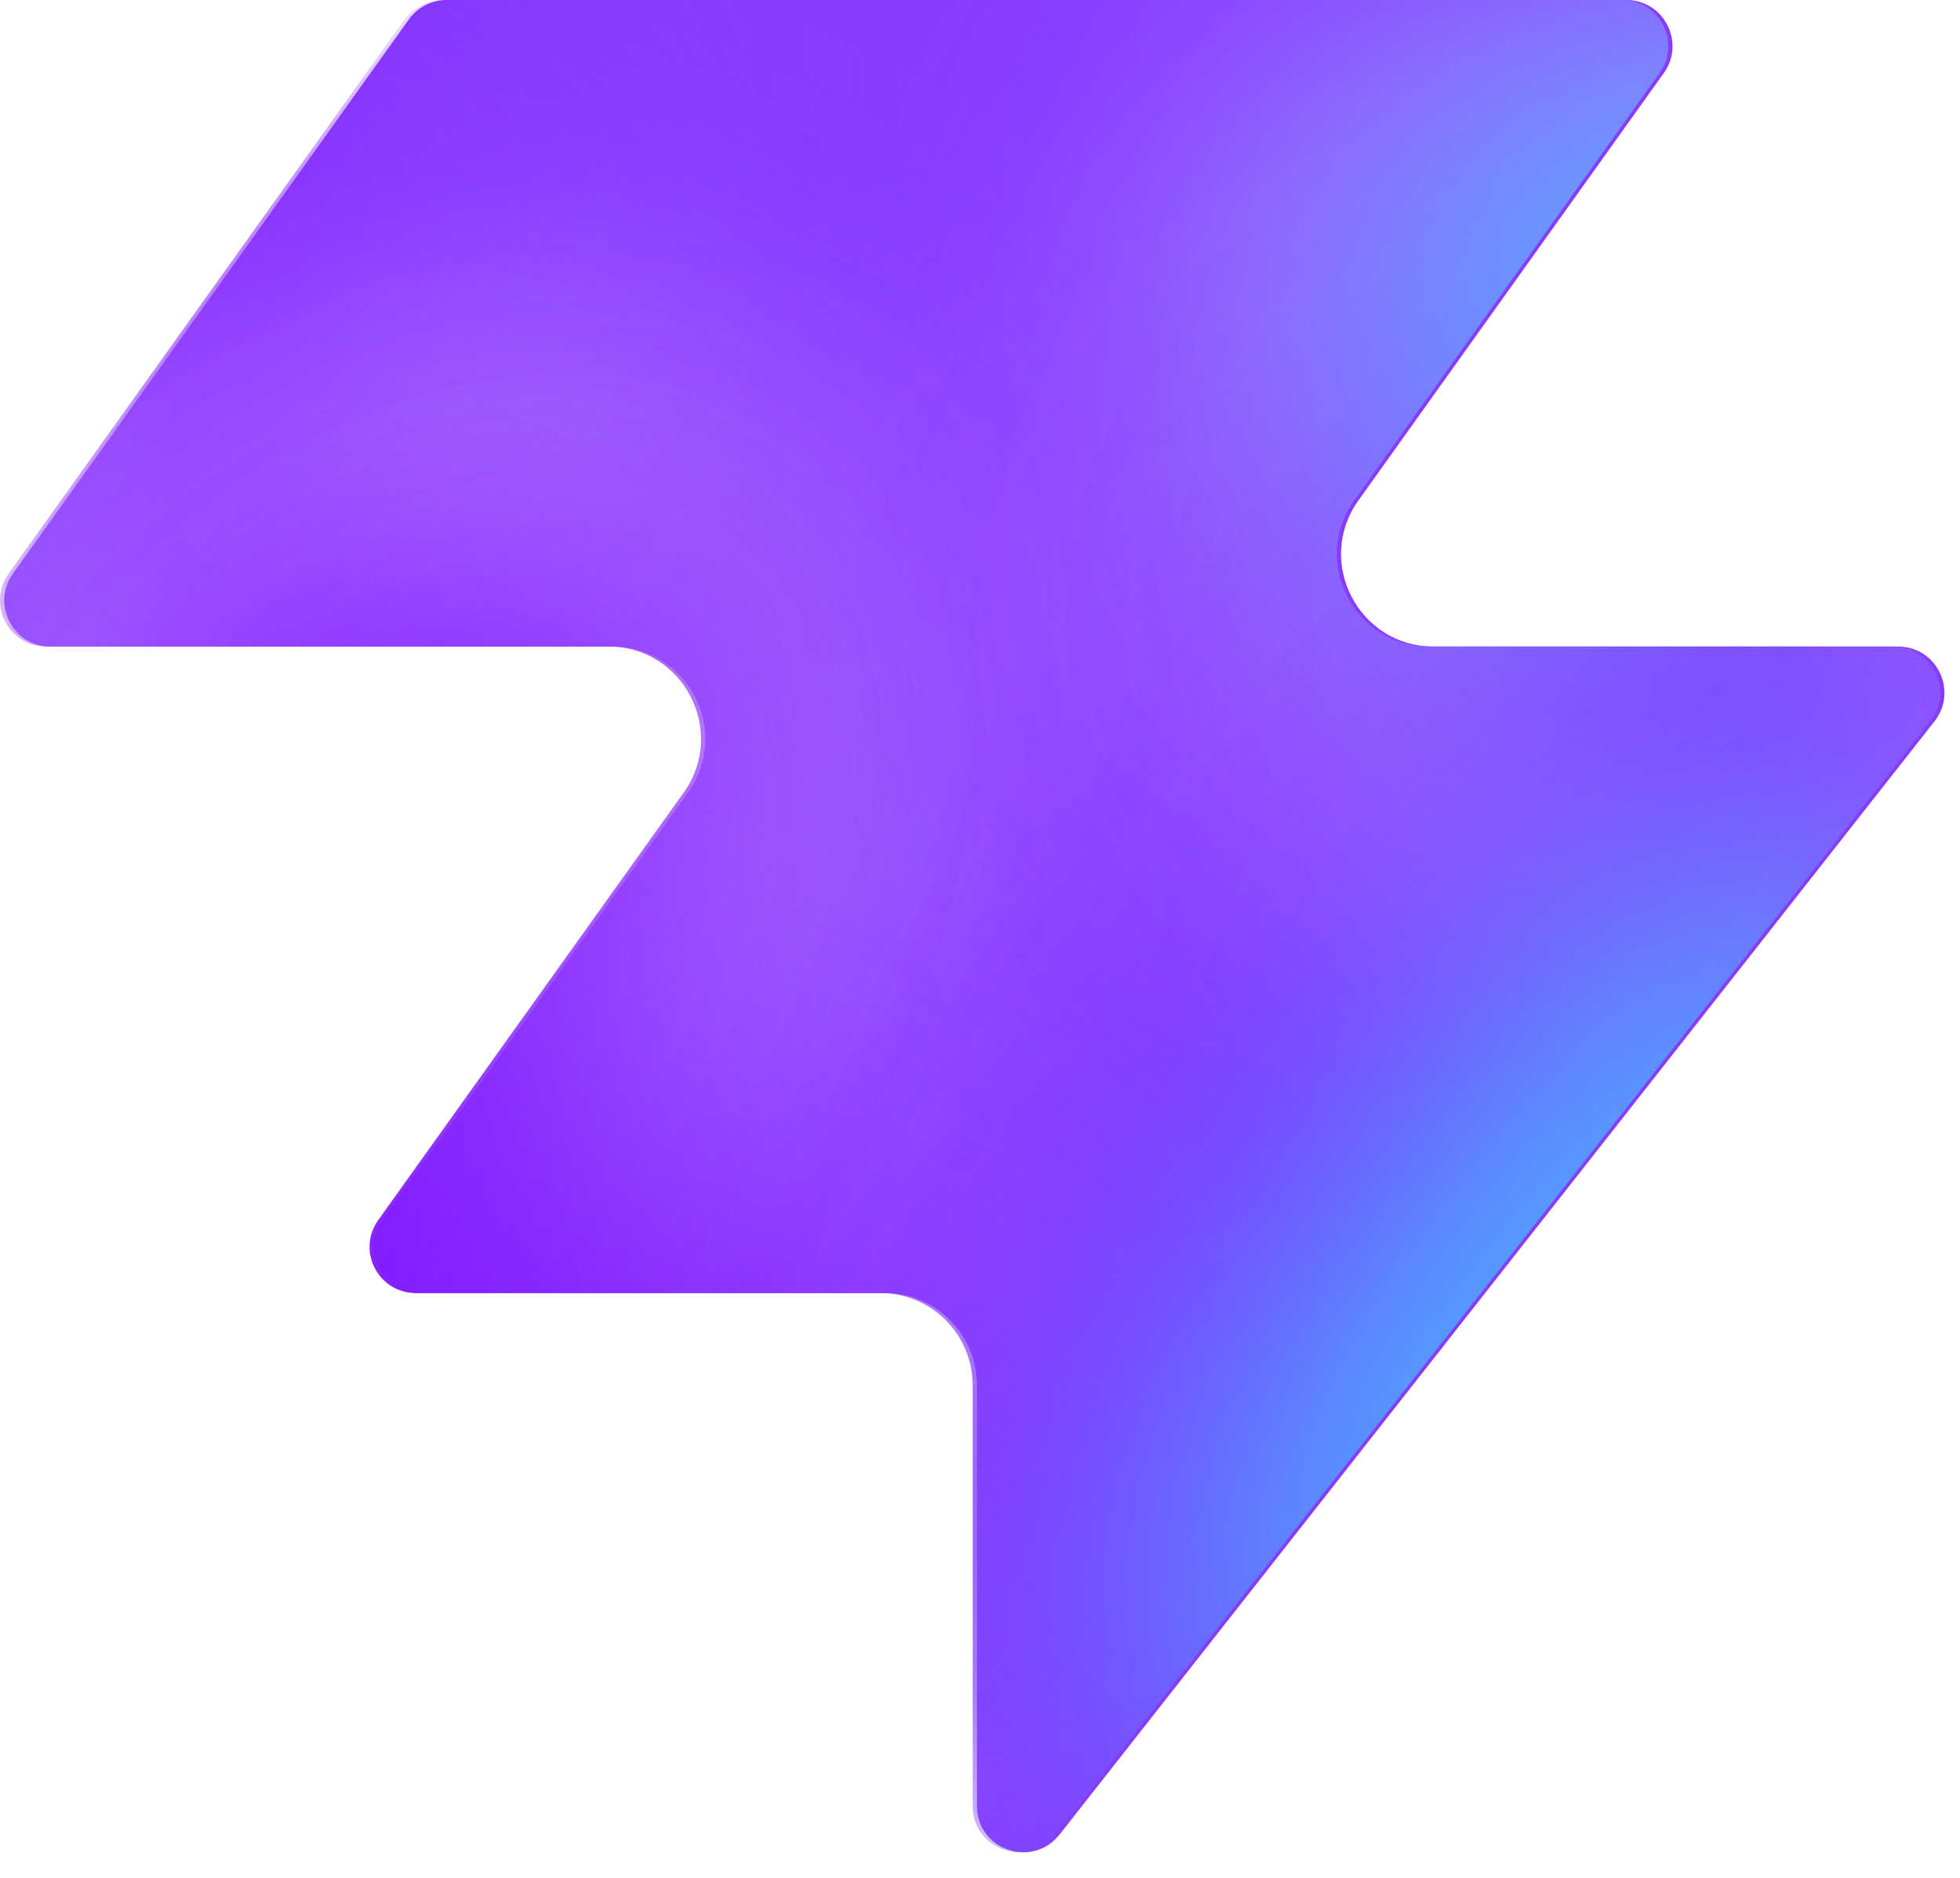
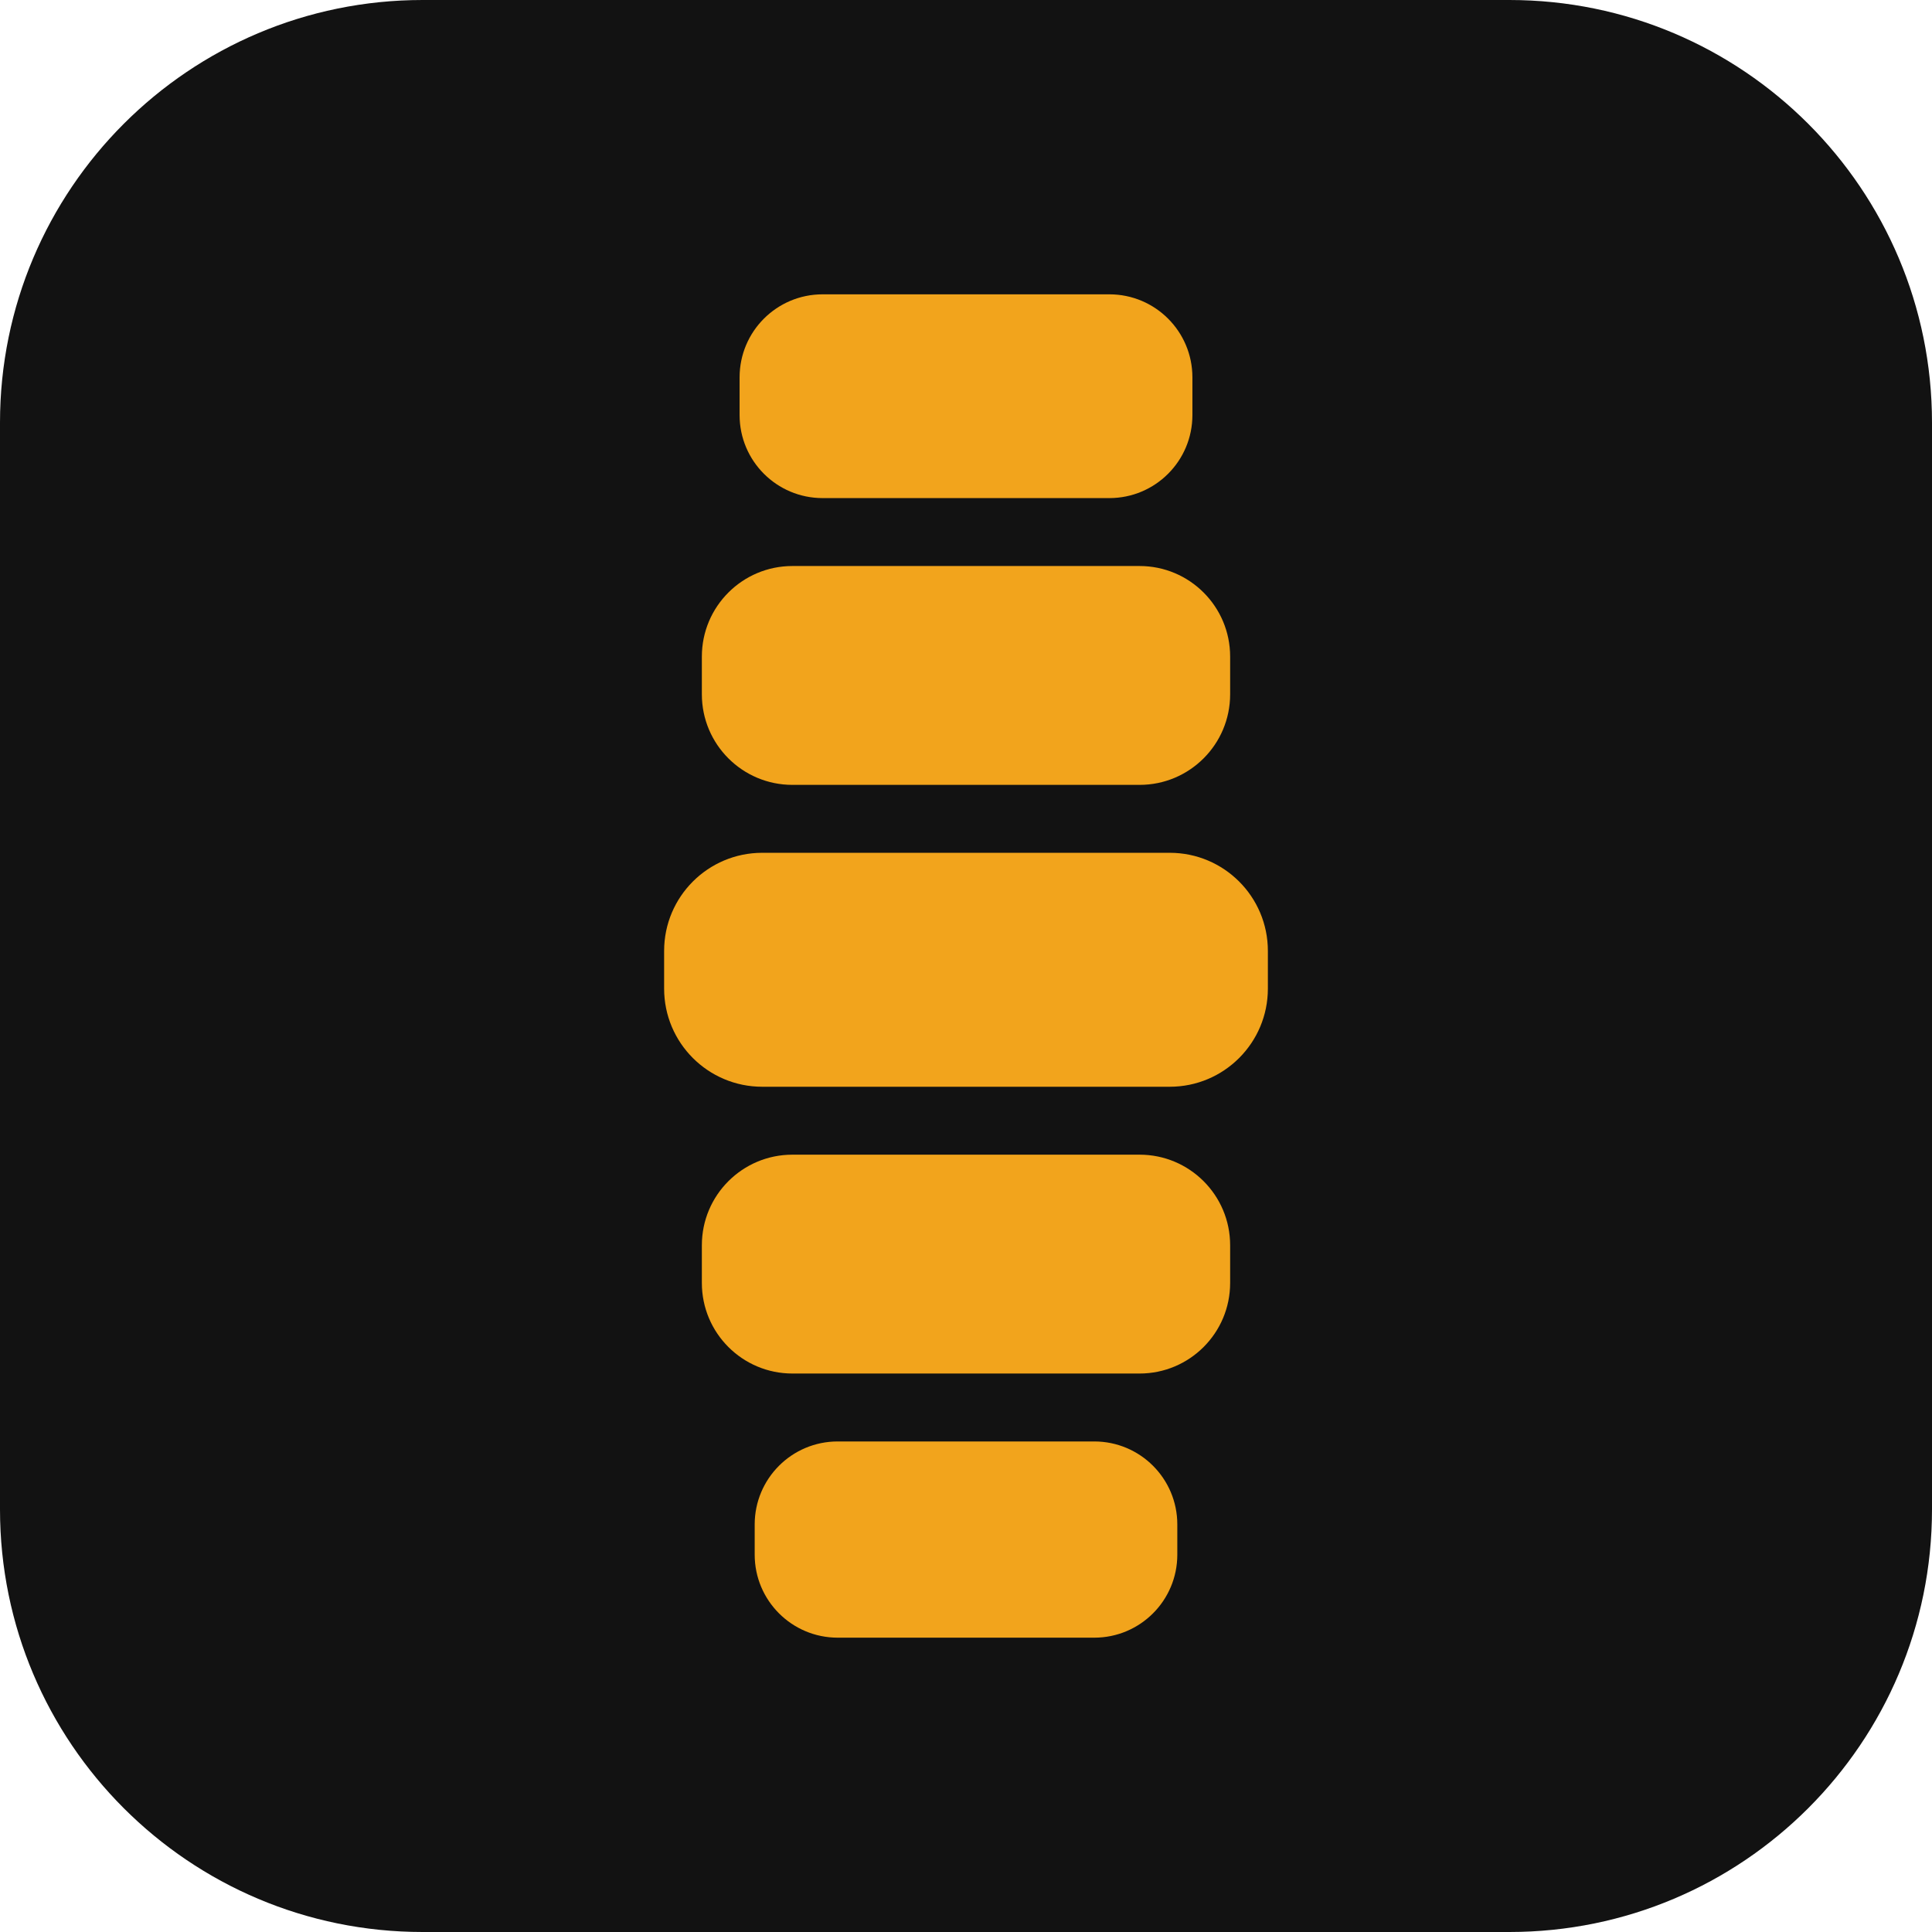
- <svg xmlns="http://www.w3.org/2000/svg" width="48" height="46" fill="none" viewBox="0 0 48 46">
-   <path fill="#863bff" d="M25.946 44.938c-.664.845-2.021.375-2.021-.698V33.937a2.26 2.26 0 0 0-2.262-2.262H10.287c-.92 0-1.456-1.04-.92-1.788l7.48-10.471c1.07-1.497 0-3.578-1.842-3.578H1.237c-.92 0-1.456-1.04-.92-1.788L10.013.474c.214-.297.556-.474.92-.474h28.894c.92 0 1.456 1.04.92 1.788l-7.48 10.471c-1.07 1.498 0 3.579 1.842 3.579h11.377c.943 0 1.473 1.088.89 1.83L25.947 44.94z" style="fill:#863bff;fill:color(display-p3 .525 .23 1);fill-opacity:1" />
-   <mask id="a" width="48" height="46" x="0" y="0" maskUnits="userSpaceOnUse" style="mask-type:alpha">
-     <path fill="#000" d="M25.842 44.938c-.664.844-2.021.375-2.021-.698V33.937a2.26 2.26 0 0 0-2.262-2.262H10.183c-.92 0-1.456-1.04-.92-1.788l7.48-10.471c1.07-1.498 0-3.579-1.842-3.579H1.133c-.92 0-1.456-1.04-.92-1.787L9.91.473c.214-.297.556-.474.92-.474h28.894c.92 0 1.456 1.04.92 1.788l-7.48 10.471c-1.07 1.498 0 3.578 1.842 3.578h11.377c.943 0 1.473 1.088.89 1.832L25.843 44.94z" style="fill:#000;fill-opacity:1" />
-   </mask>
-   <g mask="url(#a)">
-     <g filter="url(#b)">
-       <ellipse cx="5.508" cy="14.704" fill="#ede6ff" rx="5.508" ry="14.704" style="fill:#ede6ff;fill:color(display-p3 .927 .903 1);fill-opacity:1" transform="matrix(.00324 1 1 -.00324 -4.47 31.516)" />
-     </g>
-     <g filter="url(#c)">
-       <ellipse cx="10.399" cy="29.851" fill="#ede6ff" rx="10.399" ry="29.851" style="fill:#ede6ff;fill:color(display-p3 .927 .903 1);fill-opacity:1" transform="matrix(.00324 1 1 -.00324 -39.328 7.883)" />
-     </g>
-     <g filter="url(#d)">
-       <ellipse cx="5.508" cy="30.487" fill="#7e14ff" rx="5.508" ry="30.487" style="fill:#7e14ff;fill:color(display-p3 .492 .077 1);fill-opacity:1" transform="rotate(89.814 -25.913 -14.639)scale(1 -1)" />
-     </g>
-     <g filter="url(#e)">
-       <ellipse cx="5.508" cy="30.599" fill="#7e14ff" rx="5.508" ry="30.599" style="fill:#7e14ff;fill:color(display-p3 .492 .077 1);fill-opacity:1" transform="rotate(89.814 -32.644 -3.334)scale(1 -1)" />
-     </g>
-     <g filter="url(#f)">
-       <ellipse cx="5.508" cy="30.599" fill="#7e14ff" rx="5.508" ry="30.599" style="fill:#7e14ff;fill:color(display-p3 .492 .077 1);fill-opacity:1" transform="matrix(.00324 1 1 -.00324 -34.34 30.47)" />
-     </g>
-     <g filter="url(#g)">
-       <ellipse cx="14.072" cy="22.078" fill="#ede6ff" rx="14.072" ry="22.078" style="fill:#ede6ff;fill:color(display-p3 .927 .903 1);fill-opacity:1" transform="rotate(93.35 24.506 48.493)scale(-1 1)" />
-     </g>
-     <g filter="url(#h)">
-       <ellipse cx="3.47" cy="21.501" fill="#7e14ff" rx="3.47" ry="21.501" style="fill:#7e14ff;fill:color(display-p3 .492 .077 1);fill-opacity:1" transform="rotate(89.009 28.708 47.59)scale(-1 1)" />
-     </g>
-     <g filter="url(#i)">
-       <ellipse cx="3.47" cy="21.501" fill="#7e14ff" rx="3.47" ry="21.501" style="fill:#7e14ff;fill:color(display-p3 .492 .077 1);fill-opacity:1" transform="rotate(89.009 28.708 47.59)scale(-1 1)" />
-     </g>
-     <g filter="url(#j)">
-       <ellipse cx=".387" cy="8.972" fill="#7e14ff" rx="4.407" ry="29.108" style="fill:#7e14ff;fill:color(display-p3 .492 .077 1);fill-opacity:1" transform="rotate(39.51 .387 8.972)" />
-     </g>
-     <g filter="url(#k)">
-       <ellipse cx="47.523" cy="-6.092" fill="#7e14ff" rx="4.407" ry="29.108" style="fill:#7e14ff;fill:color(display-p3 .492 .077 1);fill-opacity:1" transform="rotate(37.892 47.523 -6.092)" />
-     </g>
-     <g filter="url(#l)">
-       <ellipse cx="41.412" cy="6.333" fill="#47bfff" rx="5.971" ry="9.665" style="fill:#47bfff;fill:color(display-p3 .28 .748 1);fill-opacity:1" transform="rotate(37.892 41.412 6.333)" />
-     </g>
-     <g filter="url(#m)">
-       <ellipse cx="-1.879" cy="38.332" fill="#7e14ff" rx="4.407" ry="29.108" style="fill:#7e14ff;fill:color(display-p3 .492 .077 1);fill-opacity:1" transform="rotate(37.892 -1.88 38.332)" />
-     </g>
-     <g filter="url(#n)">
-       <ellipse cx="-1.879" cy="38.332" fill="#7e14ff" rx="4.407" ry="29.108" style="fill:#7e14ff;fill:color(display-p3 .492 .077 1);fill-opacity:1" transform="rotate(37.892 -1.88 38.332)" />
-     </g>
-     <g filter="url(#o)">
-       <ellipse cx="35.651" cy="29.907" fill="#7e14ff" rx="4.407" ry="29.108" style="fill:#7e14ff;fill:color(display-p3 .492 .077 1);fill-opacity:1" transform="rotate(37.892 35.651 29.907)" />
-     </g>
-     <g filter="url(#p)">
-       <ellipse cx="38.418" cy="32.4" fill="#47bfff" rx="5.971" ry="15.297" style="fill:#47bfff;fill:color(display-p3 .28 .748 1);fill-opacity:1" transform="rotate(37.892 38.418 32.4)" />
-     </g>
+ <svg xmlns="http://www.w3.org/2000/svg" viewBox="0 0 512 512">
+   <rect width="512" height="512" rx="112" fill="#121212" />
+   <g fill="#F2A41C">
+     <rect x="196" y="78" width="120" height="54" rx="22" />
+     <rect x="186" y="150" width="140" height="58" rx="24" />
+     <rect x="176" y="226" width="160" height="62" rx="26" />
+     <rect x="186" y="306" width="140" height="58" rx="24" />
+     <rect x="200" y="382" width="112" height="52" rx="22" />
  </g>
-   <defs>
-     <filter id="b" width="60.045" height="41.654" x="-19.77" y="16.149" color-interpolation-filters="sRGB" filterUnits="userSpaceOnUse">
-       <feFlood flood-opacity="0" result="BackgroundImageFix" />
-       <feBlend in="SourceGraphic" in2="BackgroundImageFix" result="shape" />
-       <feGaussianBlur result="effect1_foregroundBlur_2002_17158" stdDeviation="7.659" />
-     </filter>
-     <filter id="c" width="90.34" height="51.437" x="-54.613" y="-7.533" color-interpolation-filters="sRGB" filterUnits="userSpaceOnUse">
-       <feFlood flood-opacity="0" result="BackgroundImageFix" />
-       <feBlend in="SourceGraphic" in2="BackgroundImageFix" result="shape" />
-       <feGaussianBlur result="effect1_foregroundBlur_2002_17158" stdDeviation="7.659" />
-     </filter>
-     <filter id="d" width="79.355" height="29.4" x="-49.64" y="2.03" color-interpolation-filters="sRGB" filterUnits="userSpaceOnUse">
-       <feFlood flood-opacity="0" result="BackgroundImageFix" />
-       <feBlend in="SourceGraphic" in2="BackgroundImageFix" result="shape" />
-       <feGaussianBlur result="effect1_foregroundBlur_2002_17158" stdDeviation="4.596" />
-     </filter>
-     <filter id="e" width="79.579" height="29.4" x="-45.045" y="20.029" color-interpolation-filters="sRGB" filterUnits="userSpaceOnUse">
-       <feFlood flood-opacity="0" result="BackgroundImageFix" />
-       <feBlend in="SourceGraphic" in2="BackgroundImageFix" result="shape" />
-       <feGaussianBlur result="effect1_foregroundBlur_2002_17158" stdDeviation="4.596" />
-     </filter>
-     <filter id="f" width="79.579" height="29.4" x="-43.513" y="21.178" color-interpolation-filters="sRGB" filterUnits="userSpaceOnUse">
-       <feFlood flood-opacity="0" result="BackgroundImageFix" />
-       <feBlend in="SourceGraphic" in2="BackgroundImageFix" result="shape" />
-       <feGaussianBlur result="effect1_foregroundBlur_2002_17158" stdDeviation="4.596" />
-     </filter>
-     <filter id="g" width="74.749" height="58.852" x="15.756" y="-17.901" color-interpolation-filters="sRGB" filterUnits="userSpaceOnUse">
-       <feFlood flood-opacity="0" result="BackgroundImageFix" />
-       <feBlend in="SourceGraphic" in2="BackgroundImageFix" result="shape" />
-       <feGaussianBlur result="effect1_foregroundBlur_2002_17158" stdDeviation="7.659" />
-     </filter>
-     <filter id="h" width="61.377" height="25.362" x="23.548" y="2.284" color-interpolation-filters="sRGB" filterUnits="userSpaceOnUse">
-       <feFlood flood-opacity="0" result="BackgroundImageFix" />
-       <feBlend in="SourceGraphic" in2="BackgroundImageFix" result="shape" />
-       <feGaussianBlur result="effect1_foregroundBlur_2002_17158" stdDeviation="4.596" />
-     </filter>
-     <filter id="i" width="61.377" height="25.362" x="23.548" y="2.284" color-interpolation-filters="sRGB" filterUnits="userSpaceOnUse">
-       <feFlood flood-opacity="0" result="BackgroundImageFix" />
-       <feBlend in="SourceGraphic" in2="BackgroundImageFix" result="shape" />
-       <feGaussianBlur result="effect1_foregroundBlur_2002_17158" stdDeviation="4.596" />
-     </filter>
-     <filter id="j" width="56.045" height="63.649" x="-27.636" y="-22.853" color-interpolation-filters="sRGB" filterUnits="userSpaceOnUse">
-       <feFlood flood-opacity="0" result="BackgroundImageFix" />
-       <feBlend in="SourceGraphic" in2="BackgroundImageFix" result="shape" />
-       <feGaussianBlur result="effect1_foregroundBlur_2002_17158" stdDeviation="4.596" />
-     </filter>
-     <filter id="k" width="54.814" height="64.646" x="20.116" y="-38.415" color-interpolation-filters="sRGB" filterUnits="userSpaceOnUse">
-       <feFlood flood-opacity="0" result="BackgroundImageFix" />
-       <feBlend in="SourceGraphic" in2="BackgroundImageFix" result="shape" />
-       <feGaussianBlur result="effect1_foregroundBlur_2002_17158" stdDeviation="4.596" />
-     </filter>
-     <filter id="l" width="33.541" height="35.313" x="24.641" y="-11.323" color-interpolation-filters="sRGB" filterUnits="userSpaceOnUse">
-       <feFlood flood-opacity="0" result="BackgroundImageFix" />
-       <feBlend in="SourceGraphic" in2="BackgroundImageFix" result="shape" />
-       <feGaussianBlur result="effect1_foregroundBlur_2002_17158" stdDeviation="4.596" />
-     </filter>
-     <filter id="m" width="54.814" height="64.646" x="-29.286" y="6.009" color-interpolation-filters="sRGB" filterUnits="userSpaceOnUse">
-       <feFlood flood-opacity="0" result="BackgroundImageFix" />
-       <feBlend in="SourceGraphic" in2="BackgroundImageFix" result="shape" />
-       <feGaussianBlur result="effect1_foregroundBlur_2002_17158" stdDeviation="4.596" />
-     </filter>
-     <filter id="n" width="54.814" height="64.646" x="-29.286" y="6.009" color-interpolation-filters="sRGB" filterUnits="userSpaceOnUse">
-       <feFlood flood-opacity="0" result="BackgroundImageFix" />
-       <feBlend in="SourceGraphic" in2="BackgroundImageFix" result="shape" />
-       <feGaussianBlur result="effect1_foregroundBlur_2002_17158" stdDeviation="4.596" />
-     </filter>
-     <filter id="o" width="54.814" height="64.646" x="8.244" y="-2.416" color-interpolation-filters="sRGB" filterUnits="userSpaceOnUse">
-       <feFlood flood-opacity="0" result="BackgroundImageFix" />
-       <feBlend in="SourceGraphic" in2="BackgroundImageFix" result="shape" />
-       <feGaussianBlur result="effect1_foregroundBlur_2002_17158" stdDeviation="4.596" />
-     </filter>
-     <filter id="p" width="39.409" height="43.623" x="18.713" y="10.588" color-interpolation-filters="sRGB" filterUnits="userSpaceOnUse">
-       <feFlood flood-opacity="0" result="BackgroundImageFix" />
-       <feBlend in="SourceGraphic" in2="BackgroundImageFix" result="shape" />
-       <feGaussianBlur result="effect1_foregroundBlur_2002_17158" stdDeviation="4.596" />
-     </filter>
-   </defs>
</svg>
